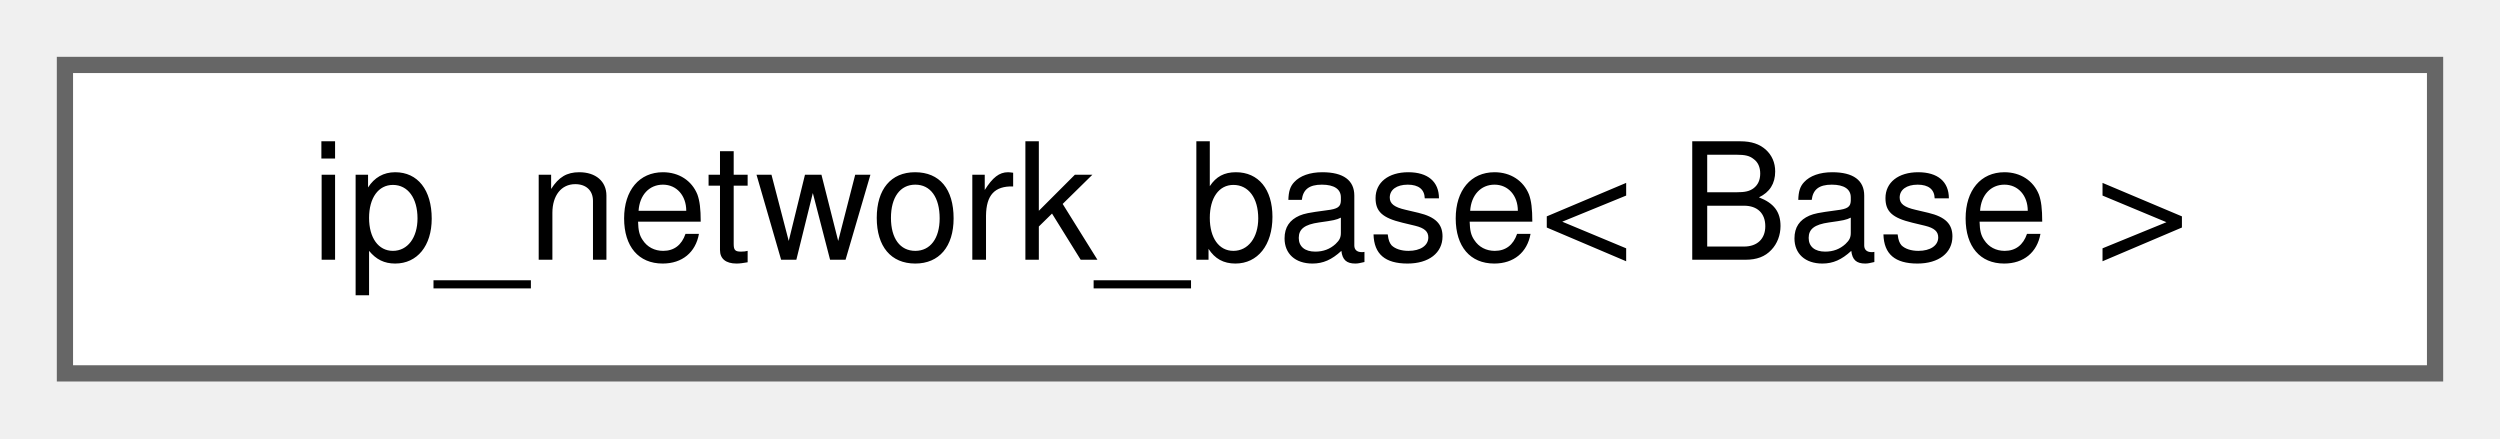
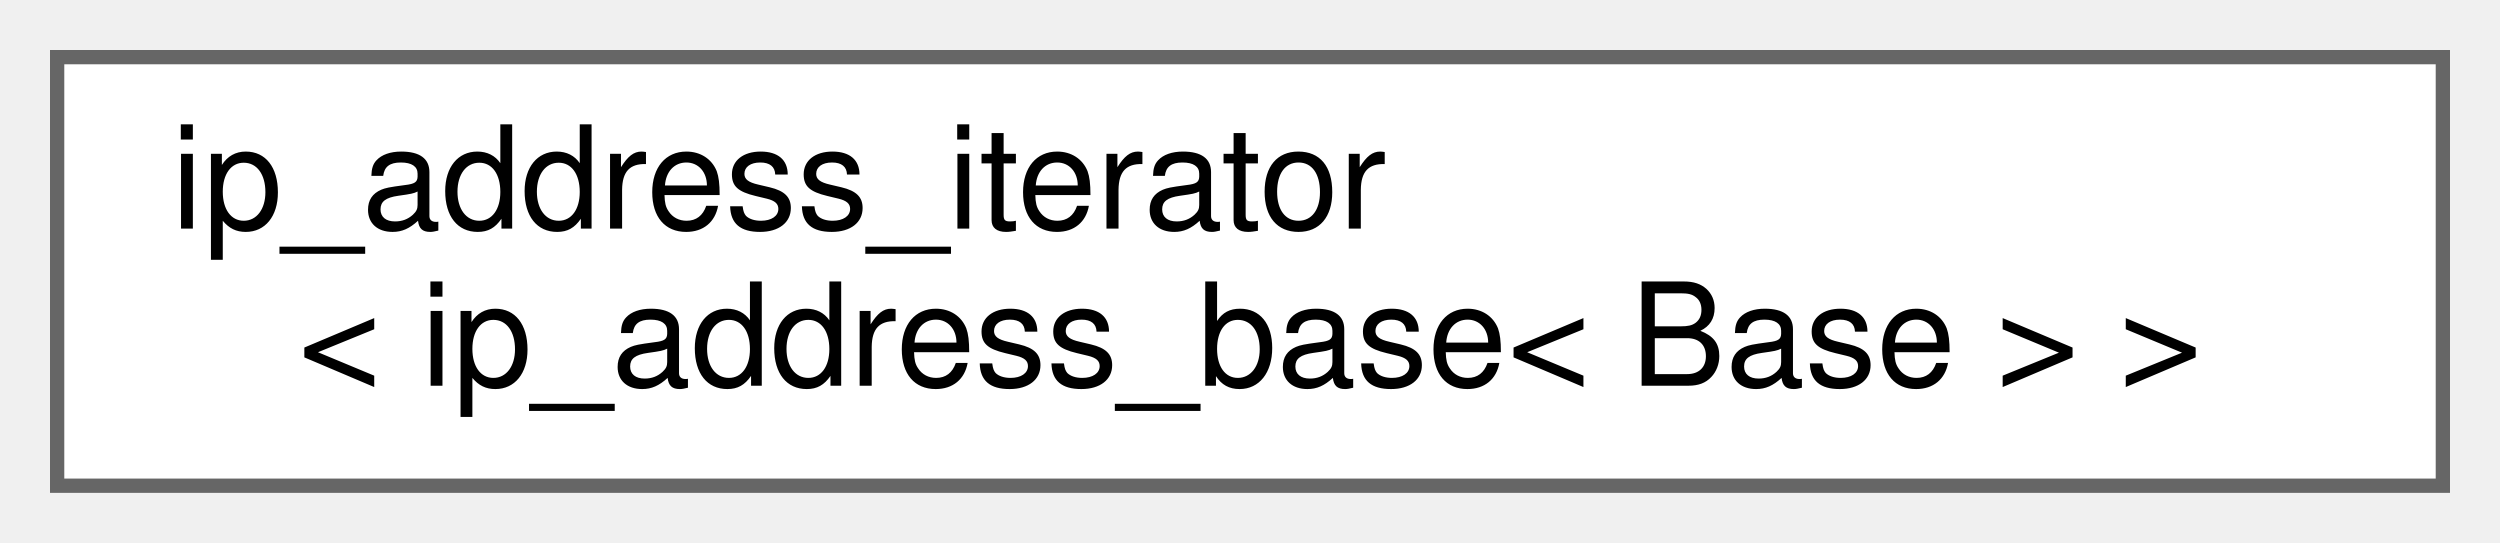
- <svg xmlns="http://www.w3.org/2000/svg" xmlns:xlink="http://www.w3.org/1999/xlink" width="154pt" height="27pt" viewBox="0.00 0.00 154.00 27.00">
-   <g id="graph0" class="graph" transform="scale(1 1) rotate(0) translate(4 23)">
+ <svg xmlns="http://www.w3.org/2000/svg" xmlns:xlink="http://www.w3.org/1999/xlink" width="175pt" height="38pt" viewBox="0.00 0.00 175.00 38.00">
+   <g id="graph0" class="graph" transform="scale(1 1) rotate(0) translate(4 34)">
    <g id="Node000000" class="node">
      <g id="a_Node000000">
-         <a xlink:href="classipaddress_1_1ip__network__base.html" target="_top" xlink:title="Template base class for representing a network of IP addresses.">
-           <polygon fill="white" stroke="#666666" points="146,-19 0,-19 0,0 146,0 146,-19" />
-           <text text-anchor="middle" x="73" y="-7" font-family="Helvetica,sans-Serif" font-size="10.00">ip_network_base&lt; Base &gt;</text>
+         <a xlink:href="classipaddress_1_1ip__address__iterator_3_01ip__address__base_3_01Base_01_4_01_4.html" target="_top" xlink:title="An iterator for traversing IP addresses.">
+           <polygon fill="white" stroke="#666666" points="167,-30 0,-30 0,0 167,0 167,-30" />
+           <text text-anchor="start" x="8" y="-18" font-family="Helvetica,sans-Serif" font-size="10.00">ip_address_iterator</text>
+           <text text-anchor="middle" x="83.5" y="-7" font-family="Helvetica,sans-Serif" font-size="10.00">&lt; ip_address_base&lt; Base &gt; &gt;</text>
        </a>
      </g>
    </g>
  </g>
</svg>
